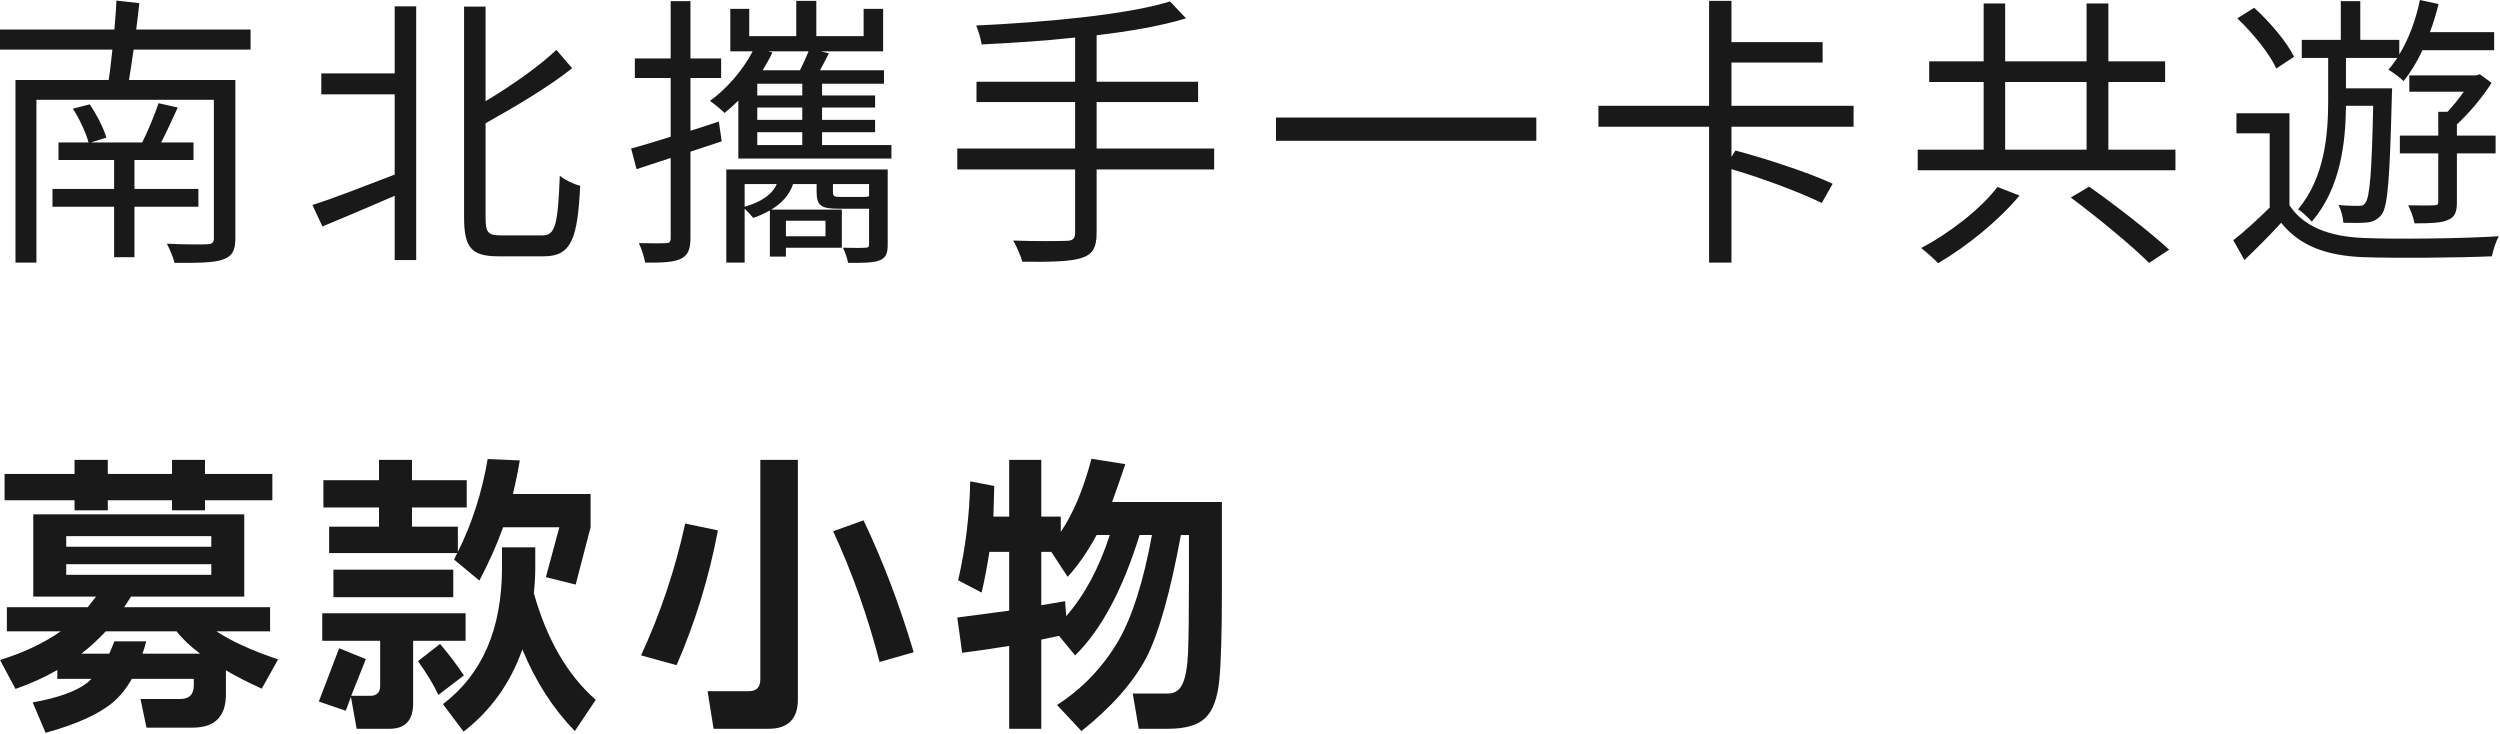
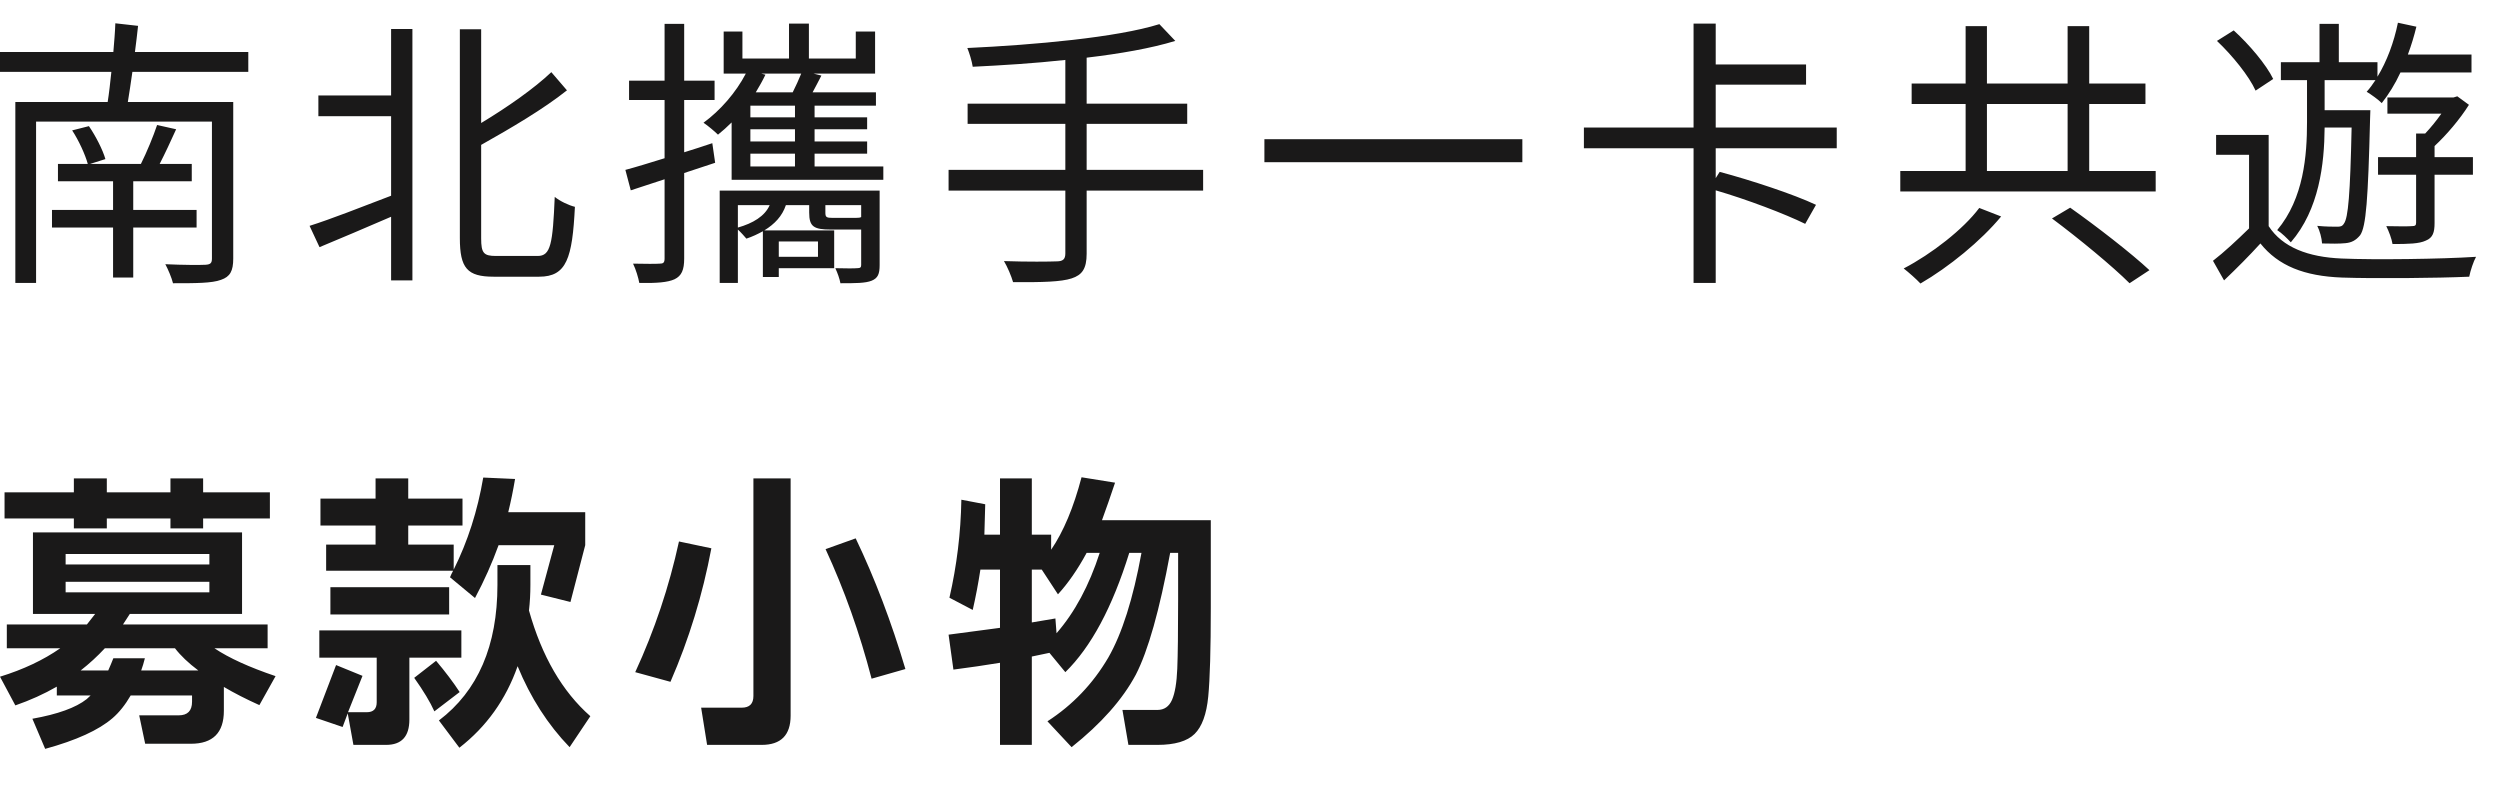
- <svg xmlns="http://www.w3.org/2000/svg" width="218px" height="64px" viewBox="0 0 218 64" version="1.1">
+ <svg xmlns="http://www.w3.org/2000/svg" width="220px" height="70px" viewBox="0 0 220 70" version="1.1">
  <defs />
  <g id="Page-1" stroke="none" stroke-width="1" fill="none" fill-rule="evenodd">
-     <g id="南北攜手一卡共遊-+-募款小物" fill="#1A1919">
-       <path d="M0.4,41.325 L6.5,41.325 L6.5,40.1 L9.4,40.1 L9.4,41.325 L15,41.325 L15,40.1 L17.875,40.1 L17.875,41.325 L23.75,41.325 L23.75,43.625 L17.875,43.625 L17.875,44.5 L15,44.5 L15,43.625 L9.4,43.625 L9.4,44.5 L6.5,44.5 L6.5,43.625 L0.4,43.625 L0.4,41.325 Z M10.825,52.95 L23.55,52.95 L23.55,55.05 L18.875,55.05 C20.142,55.9 21.933,56.717 24.25,57.5 L22.825,60.05 C21.642,59.517 20.6,58.983 19.7,58.45 L19.7,60.55 C19.7,62.483 18.733,63.45 16.8,63.45 L12.775,63.45 L12.25,60.95 L15.725,60.95 C16.508,60.95 16.9,60.55 16.9,59.75 L16.9,59.2 L11.5,59.2 C11.017,60.033 10.483,60.7 9.9,61.2 C8.683,62.25 6.708,63.15 3.975,63.9 L2.85,61.25 C5.083,60.85 6.675,60.275 7.625,59.525 C7.742,59.425 7.858,59.317 7.975,59.2 L5,59.2 L5,58.425 C3.867,59.075 2.65,59.625 1.35,60.075 L0,57.55 C2.05,56.917 3.817,56.083 5.3,55.05 L0.6,55.05 L0.6,52.95 L7.65,52.95 C7.9,52.633 8.142,52.325 8.375,52.025 L2.9,52.025 L2.9,44.85 L21.3,44.85 L21.3,52.025 L11.425,52.025 C11.225,52.325 11.025,52.633 10.825,52.95 L10.825,52.95 Z M9.975,55.925 L12.75,55.925 C12.65,56.325 12.542,56.683 12.425,57 L17.45,57 C16.583,56.35 15.9,55.7 15.4,55.05 L9.225,55.05 C8.575,55.75 7.867,56.4 7.1,57 L9.525,57 C9.675,56.667 9.825,56.308 9.975,55.925 L9.975,55.925 Z M18.425,49.2 L5.775,49.2 L5.775,50.125 L18.425,50.125 L18.425,49.2 Z M5.775,47.675 L18.425,47.675 L18.425,46.75 L5.775,46.75 L5.775,47.675 Z M36.45,57.65 L38.375,56.15 C39.192,57.117 39.883,58.033 40.45,58.9 L38.225,60.6 C37.858,59.783 37.267,58.8 36.45,57.65 L36.45,57.65 Z M29.075,49.675 L39.525,49.675 L39.525,52.075 L29.075,52.075 L29.075,49.675 Z M39.875,48.225 L28.7,48.225 L28.7,45.925 L33.05,45.925 L33.05,44.25 L28.2,44.25 L28.2,41.875 L33.05,41.875 L33.05,40.1 L35.925,40.1 L35.925,41.875 L40.7,41.875 L40.7,44.25 L35.925,44.25 L35.925,45.925 L39.925,45.925 L39.925,48.125 C41.158,45.658 42.025,42.958 42.525,40.025 L45.325,40.15 C45.158,41.15 44.958,42.125 44.725,43.075 L51.5,43.075 L51.5,45.975 L50.2,50.975 L47.6,50.325 L48.775,45.975 L43.875,45.975 C43.308,47.542 42.617,49.092 41.8,50.625 L39.6,48.8 C39.683,48.6 39.775,48.408 39.875,48.225 L39.875,48.225 Z M38.625,61.4 C42.058,58.8 43.775,54.825 43.775,49.475 L43.775,47.725 L46.675,47.725 L46.675,49.475 C46.675,50.242 46.633,50.992 46.55,51.725 C47.683,55.758 49.483,58.858 51.95,61.025 L50.125,63.75 C48.208,61.767 46.683,59.392 45.55,56.625 C44.517,59.558 42.808,61.95 40.425,63.8 L38.625,61.4 Z M28.1,53.475 L40.6,53.475 L40.6,55.875 L36.025,55.875 L36.025,61.325 C36.025,62.808 35.342,63.55 33.975,63.55 L31.1,63.55 L30.6,60.775 L30.15,61.975 L27.8,61.175 L29.575,56.525 L31.9,57.475 L30.625,60.675 L32.275,60.675 C32.858,60.675 33.15,60.383 33.15,59.8 L33.15,55.875 L28.1,55.875 L28.1,53.475 Z M69.575,40.1 L69.575,60.975 C69.575,62.692 68.725,63.55 67.025,63.55 L62.225,63.55 L61.7,60.275 L65.275,60.275 C65.958,60.275 66.3,59.933 66.3,59.25 L66.3,40.1 L69.575,40.1 Z M76.7,57.725 C75.65,53.692 74.3,49.892 72.65,46.325 L75.3,45.375 C76.983,48.892 78.442,52.725 79.675,56.875 L76.7,57.725 Z M55.9,57.15 C57.6,53.467 58.883,49.633 59.75,45.65 L62.6,46.25 C61.833,50.333 60.633,54.25 59,58 L55.9,57.15 Z M99.375,46.65 C97.892,51.433 96.017,54.933 93.75,57.15 L92.35,55.45 C91.833,55.55 91.317,55.658 90.8,55.775 L90.8,63.55 L88,63.55 L88,56.325 C86.683,56.542 85.317,56.742 83.9,56.925 L83.475,53.85 C85.025,53.65 86.533,53.45 88,53.25 L88,48.125 L86.275,48.125 C86.092,49.325 85.867,50.508 85.6,51.675 L83.55,50.6 C84.2,47.767 84.55,44.892 84.6,41.975 L86.7,42.375 C86.683,43.275 86.658,44.167 86.625,45.05 L88,45.05 L88,40.1 L90.8,40.1 L90.8,45.05 L92.5,45.05 L92.5,46.375 C93.583,44.792 94.475,42.667 95.175,40 L98.125,40.475 C97.742,41.625 97.358,42.725 96.975,43.775 L106.55,43.775 L106.55,51.462 C106.55,55.138 106.475,57.75 106.325,59.3 C106.175,60.85 105.775,61.946 105.125,62.587 C104.475,63.229 103.383,63.55 101.85,63.55 L99.3,63.55 L98.775,60.475 L101.85,60.475 C102.45,60.475 102.879,60.179 103.138,59.587 C103.396,58.996 103.55,58.083 103.6,56.85 C103.65,55.617 103.675,53.6 103.675,50.8 L103.675,46.65 L102.975,46.65 C102.042,51.7 101.033,55.275 99.95,57.375 C98.783,59.558 96.9,61.683 94.3,63.75 L92.175,61.475 C94.392,60.042 96.175,58.175 97.525,55.875 C98.742,53.758 99.717,50.683 100.45,46.65 L99.375,46.65 Z M92.975,53.725 C94.575,51.892 95.842,49.533 96.775,46.65 L95.625,46.65 C94.842,48.1 94,49.317 93.1,50.3 L91.675,48.125 L90.8,48.125 L90.8,52.775 C91.5,52.658 92.192,52.542 92.875,52.425 L92.975,53.725 Z" id="募款小物" />
-       <path d="M17.3,18.025 L17.3,16.475 L11.725,16.475 L11.725,13.95 L16.875,13.95 L16.875,12.425 L14.05,12.425 C14.525,11.5 15.025,10.425 15.5,9.375 L13.825,9 C13.5,9.975 12.925,11.375 12.4,12.425 L7.925,12.425 L9.275,12 C9.05,11.2 8.425,9.975 7.825,9.1 L6.35,9.475 C6.925,10.35 7.5,11.6 7.725,12.425 L5.1,12.425 L5.1,13.95 L9.95,13.95 L9.95,16.475 L4.575,16.475 L4.575,18.025 L9.95,18.025 L9.95,22.425 L11.725,22.425 L11.725,18.025 L17.3,18.025 Z M21.85,4.325 L21.85,2.575 L11.875,2.575 C11.975,1.8 12.075,1 12.15,0.275 L10.15,0.05 C10.125,0.8 10.05,1.675 9.975,2.575 L0,2.575 L0,4.325 L9.8,4.325 C9.7,5.275 9.6,6.2 9.475,6.975 L1.35,6.975 L1.35,22.9 L3.175,22.9 L3.175,8.7 L18.65,8.7 L18.65,20.75 C18.65,21.15 18.525,21.275 18.075,21.3 C17.65,21.325 16.125,21.325 14.55,21.25 C14.8,21.725 15.1,22.425 15.225,22.925 C17.225,22.925 18.65,22.925 19.45,22.625 C20.25,22.35 20.525,21.85 20.525,20.75 L20.525,6.975 L11.25,6.975 C11.375,6.175 11.525,5.25 11.65,4.325 L21.85,4.325 Z M34.417,6.4 L28.017,6.4 L28.017,8.225 L34.417,8.225 L34.417,15.225 C31.742,16.25 29.067,17.3 27.242,17.875 L28.117,19.75 C29.917,19 32.167,18.05 34.417,17.075 L34.417,22.675 L36.292,22.675 L36.292,0.55 L34.417,0.55 L34.417,6.4 Z M43.642,20.525 C42.567,20.525 42.342,20.275 42.342,18.975 L42.342,10.75 C44.967,9.275 47.817,7.6 49.892,5.95 L48.517,4.35 C47.017,5.775 44.667,7.425 42.342,8.825 L42.342,0.575 L40.467,0.575 L40.467,18.95 C40.467,21.6 41.117,22.35 43.442,22.35 L47.442,22.35 C49.867,22.35 50.367,20.725 50.592,16.2 C50.067,16.075 49.267,15.7 48.817,15.325 C48.642,19.45 48.467,20.525 47.317,20.525 L43.642,20.525 Z M62.683,10.6 C61.858,10.875 61.033,11.15 60.208,11.4 L60.208,6.8 L62.883,6.8 L62.883,5.1 L60.208,5.1 L60.208,0.1 L58.483,0.1 L58.483,5.1 L55.358,5.1 L55.358,6.8 L58.483,6.8 L58.483,11.925 C57.183,12.325 55.983,12.7 55.033,12.95 L55.508,14.75 L58.483,13.775 L58.483,20.75 C58.483,21.125 58.358,21.2 58.058,21.2 C57.758,21.225 56.783,21.225 55.708,21.2 C55.958,21.7 56.183,22.475 56.258,22.9 C57.808,22.925 58.758,22.85 59.358,22.575 C59.983,22.275 60.208,21.75 60.208,20.75 L60.208,13.225 L62.933,12.325 L62.683,10.6 Z M73.283,17.175 C72.708,17.175 72.633,17.1 72.633,16.7 L72.633,16.05 L75.783,16.05 L75.783,17.1 C75.708,17.15 75.583,17.175 75.283,17.175 L73.283,17.175 Z M64.933,16.05 L67.733,16.05 C67.308,17.025 66.258,17.65 64.933,18.025 L64.933,16.05 Z M71.983,19.25 L71.983,20.6 L68.533,20.6 L68.533,19.25 L71.983,19.25 Z M77.408,14.775 L63.333,14.775 L63.333,22.9 L64.933,22.9 L64.933,18.2 C65.208,18.45 65.533,18.825 65.683,19 C66.208,18.825 66.683,18.6 67.133,18.35 L67.133,22.375 L68.533,22.375 L68.533,21.6 L73.408,21.6 L73.408,18.275 L67.258,18.275 C68.158,17.725 68.833,17.025 69.158,16.05 L71.208,16.05 L71.208,16.7 C71.208,17.95 71.608,18.2 73.133,18.2 L75.533,18.2 L75.783,18.2 L75.783,21.325 C75.783,21.525 75.708,21.6 75.433,21.6 C75.183,21.625 74.458,21.625 73.508,21.6 C73.708,22.025 73.883,22.525 73.958,22.925 C75.258,22.925 76.158,22.925 76.708,22.7 C77.258,22.475 77.408,22.1 77.408,21.325 L77.408,14.775 Z M66.033,11.525 L69.958,11.525 L69.958,12.65 L66.033,12.65 L66.033,11.525 Z M66.983,4.475 L70.508,4.475 C70.308,4.975 70.033,5.575 69.758,6.125 L66.508,6.125 C66.808,5.625 67.108,5.1 67.358,4.575 L66.983,4.475 Z M69.958,8.325 L66.033,8.325 L66.033,7.3 L69.958,7.3 L69.958,8.325 Z M69.958,10.45 L66.033,10.45 L66.033,9.375 L69.958,9.375 L69.958,10.45 Z M71.683,12.65 L71.683,11.525 L76.308,11.525 L76.308,10.45 L71.683,10.45 L71.683,9.375 L76.308,9.375 L76.308,8.325 L71.683,8.325 L71.683,7.3 L77.083,7.3 L77.083,6.125 L71.508,6.125 C71.758,5.675 72.008,5.175 72.283,4.65 L71.583,4.475 L77.008,4.475 L77.008,0.775 L75.308,0.775 L75.308,3.15 L71.183,3.15 L71.183,0.075 L69.433,0.075 L69.433,3.15 L65.333,3.15 L65.333,0.775 L63.683,0.775 L63.683,4.475 L65.633,4.475 C64.758,6.15 63.383,7.725 61.908,8.8 C62.283,9.05 62.908,9.575 63.183,9.85 C63.583,9.525 63.983,9.175 64.383,8.775 L64.383,13.825 L77.733,13.825 L77.733,12.65 L71.683,12.65 Z M105.875,12.95 L95.625,12.95 L95.625,8.9 L104.475,8.9 L104.475,7.125 L95.625,7.125 L95.625,3.075 C98.575,2.725 101.3,2.25 103.425,1.6 L102.025,0.125 C98.275,1.3 91.025,1.95 85.125,2.225 C85.3,2.65 85.525,3.375 85.6,3.875 C88.175,3.75 91,3.575 93.75,3.275 L93.75,7.125 L85.15,7.125 L85.15,8.9 L93.75,8.9 L93.75,12.95 L83.475,12.95 L83.475,14.775 L93.75,14.775 L93.75,20.3 C93.75,20.825 93.525,21 92.975,21 C92.4,21.025 90.45,21.05 88.35,20.975 C88.65,21.475 89,22.3 89.15,22.825 C91.775,22.85 93.375,22.8 94.3,22.5 C95.225,22.2 95.625,21.65 95.625,20.325 L95.625,14.775 L105.875,14.775 L105.875,12.95 Z M111.267,10.25 L111.267,12.275 L133.967,12.275 L133.967,10.25 L111.267,10.25 Z M161.633,11.05 L161.633,9.225 L150.983,9.225 L150.983,5.45 L158.933,5.45 L158.933,3.675 L150.983,3.675 L150.983,0.075 L149.033,0.075 L149.033,9.225 L139.383,9.225 L139.383,11.05 L149.033,11.05 L149.033,22.9 L150.983,22.9 L150.983,14.75 C153.733,15.55 157.083,16.825 158.858,17.7 L159.808,16.025 C157.858,15.1 154.058,13.85 151.333,13.125 L150.983,13.675 L150.983,11.05 L161.633,11.05 Z M174.175,16.3 C172.775,18.175 169.975,20.35 167.525,21.625 C167.975,21.975 168.65,22.575 169,22.95 C171.5,21.5 174.325,19.2 176.1,17.05 L174.175,16.3 Z M180.575,17.225 C182.925,18.975 185.925,21.45 187.4,22.925 L189.15,21.775 C187.575,20.3 184.475,17.9 182.175,16.275 L180.575,17.225 Z M174.85,7.15 L181.95,7.15 L181.95,13.05 L174.85,13.05 L174.85,7.15 Z M183.85,13.05 L183.85,7.15 L188.8,7.15 L188.8,5.35 L183.85,5.35 L183.85,0.3 L181.95,0.3 L181.95,5.35 L174.85,5.35 L174.85,0.3 L172.975,0.3 L172.975,5.35 L168.225,5.35 L168.225,7.15 L172.975,7.15 L172.975,13.05 L167.225,13.05 L167.225,14.85 L189.7,14.85 L189.7,13.05 L183.85,13.05 Z M214.242,13.375 L217.617,13.375 L217.617,11.825 L214.242,11.825 L214.242,10.85 C215.292,9.875 216.467,8.5 217.267,7.225 L216.242,6.475 L215.917,6.575 L210.092,6.575 L210.092,8 L214.842,8 C214.417,8.6 213.917,9.225 213.417,9.75 L212.617,9.75 L212.617,11.825 L209.267,11.825 L209.267,13.375 L212.617,13.375 L212.617,17.6 C212.617,17.825 212.542,17.9 212.242,17.9 C211.967,17.925 211.017,17.925 209.992,17.9 C210.217,18.35 210.467,19 210.542,19.475 C211.942,19.475 212.892,19.45 213.467,19.175 C214.092,18.925 214.242,18.45 214.242,17.625 L214.242,13.375 Z M206.942,9.225 C206.817,15.1 206.642,17.175 206.267,17.675 C206.117,17.925 205.942,17.95 205.667,17.95 C205.342,17.95 204.667,17.95 203.917,17.875 C204.142,18.3 204.317,18.975 204.342,19.425 C205.117,19.45 205.892,19.45 206.392,19.4 C206.942,19.35 207.317,19.15 207.692,18.7 C208.217,17.95 208.392,15.55 208.567,8.45 C208.567,8.225 208.592,7.7 208.592,7.7 L204.567,7.7 L204.567,5.05 L209.042,5.05 C208.792,5.425 208.542,5.775 208.267,6.075 C208.642,6.3 209.342,6.8 209.592,7.075 C210.192,6.325 210.767,5.4 211.242,4.375 L217.492,4.375 L217.492,2.8 L211.892,2.8 C212.192,2 212.442,1.175 212.642,0.35 L211.017,0 C210.667,1.725 210.042,3.4 209.217,4.75 L209.217,3.475 L205.817,3.475 L205.817,0.1 L204.117,0.1 L204.117,3.475 L200.717,3.475 L200.717,5.05 L203.017,5.05 L203.017,8.75 C203.017,11.65 202.742,15.45 200.392,18.25 C200.792,18.5 201.292,19 201.592,19.325 C204.092,16.425 204.542,12.45 204.567,9.225 L206.942,9.225 Z M200.042,4.95 C199.442,3.7 197.942,1.925 196.567,0.675 L195.092,1.6 C196.467,2.9 197.917,4.7 198.492,5.975 L200.042,4.95 Z M199.642,9.875 L195.017,9.875 L195.017,11.625 L197.917,11.625 L197.917,18.1 C196.867,19.125 195.717,20.2 194.742,20.95 L195.717,22.675 C196.867,21.575 197.917,20.525 198.917,19.425 C200.492,21.4 202.792,22.3 206.092,22.425 C208.967,22.525 214.442,22.475 217.292,22.35 C217.392,21.825 217.667,21 217.892,20.6 C214.817,20.8 208.917,20.875 206.067,20.75 C203.117,20.625 200.867,19.775 199.642,17.9 L199.642,9.875 Z" id="南北攜手一卡共遊" />
+     <g id="index-smartcards-title" transform="translate(0, 2)" fill="#1A1919">
+       <g id="Page-1">
+         <g id="南北攜手一卡共遊-+-募款小物">
+           <path d="M0.4,41.325 L6.5,41.325 L6.5,40.1 L9.4,40.1 L9.4,41.325 L15,41.325 L15,40.1 L17.875,40.1 L17.875,41.325 L23.75,41.325 L23.75,43.625 L17.875,43.625 L17.875,44.5 L15,44.5 L15,43.625 L9.4,43.625 L9.4,44.5 L6.5,44.5 L6.5,43.625 L0.4,43.625 L0.4,41.325 L0.4,41.325 Z M10.825,52.95 L23.55,52.95 L23.55,55.05 L18.875,55.05 C20.142,55.9 21.933,56.717 24.25,57.5 L22.825,60.05 C21.642,59.517 20.6,58.983 19.7,58.45 L19.7,60.55 C19.7,62.483 18.733,63.45 16.8,63.45 L12.775,63.45 L12.25,60.95 L15.725,60.95 C16.508,60.95 16.9,60.55 16.9,59.75 L16.9,59.2 L11.5,59.2 C11.017,60.033 10.483,60.7 9.9,61.2 C8.683,62.25 6.708,63.15 3.975,63.9 L2.85,61.25 C5.083,60.85 6.675,60.275 7.625,59.525 C7.742,59.425 7.858,59.317 7.975,59.2 L5,59.2 L5,58.425 C3.867,59.075 2.65,59.625 1.35,60.075 L0,57.55 C2.05,56.917 3.817,56.083 5.3,55.05 L0.6,55.05 L0.6,52.95 L7.65,52.95 C7.9,52.633 8.142,52.325 8.375,52.025 L2.9,52.025 L2.9,44.85 L21.3,44.85 L21.3,52.025 L11.425,52.025 C11.225,52.325 11.025,52.633 10.825,52.95 L10.825,52.95 L10.825,52.95 Z M9.975,55.925 L12.75,55.925 C12.65,56.325 12.542,56.683 12.425,57 L17.45,57 C16.583,56.35 15.9,55.7 15.4,55.05 L9.225,55.05 C8.575,55.75 7.867,56.4 7.1,57 L9.525,57 C9.675,56.667 9.825,56.308 9.975,55.925 L9.975,55.925 L9.975,55.925 Z M18.425,49.2 L5.775,49.2 L5.775,50.125 L18.425,50.125 L18.425,49.2 L18.425,49.2 Z M5.775,47.675 L18.425,47.675 L18.425,46.75 L5.775,46.75 L5.775,47.675 L5.775,47.675 Z M36.45,57.65 L38.375,56.15 C39.192,57.117 39.883,58.033 40.45,58.9 L38.225,60.6 C37.858,59.783 37.267,58.8 36.45,57.65 L36.45,57.65 L36.45,57.65 Z M29.075,49.675 L39.525,49.675 L39.525,52.075 L29.075,52.075 L29.075,49.675 L29.075,49.675 Z M39.875,48.225 L28.7,48.225 L28.7,45.925 L33.05,45.925 L33.05,44.25 L28.2,44.25 L28.2,41.875 L33.05,41.875 L33.05,40.1 L35.925,40.1 L35.925,41.875 L40.7,41.875 L40.7,44.25 L35.925,44.25 L35.925,45.925 L39.925,45.925 L39.925,48.125 C41.158,45.658 42.025,42.958 42.525,40.025 L45.325,40.15 C45.158,41.15 44.958,42.125 44.725,43.075 L51.5,43.075 L51.5,45.975 L50.2,50.975 L47.6,50.325 L48.775,45.975 L43.875,45.975 C43.308,47.542 42.617,49.092 41.8,50.625 L39.6,48.8 C39.683,48.6 39.775,48.408 39.875,48.225 L39.875,48.225 L39.875,48.225 Z M38.625,61.4 C42.058,58.8 43.775,54.825 43.775,49.475 L43.775,47.725 L46.675,47.725 L46.675,49.475 C46.675,50.242 46.633,50.992 46.55,51.725 C47.683,55.758 49.483,58.858 51.95,61.025 L50.125,63.75 C48.208,61.767 46.683,59.392 45.55,56.625 C44.517,59.558 42.808,61.95 40.425,63.8 L38.625,61.4 L38.625,61.4 Z M28.1,53.475 L40.6,53.475 L40.6,55.875 L36.025,55.875 L36.025,61.325 C36.025,62.808 35.342,63.55 33.975,63.55 L31.1,63.55 L30.6,60.775 L30.15,61.975 L27.8,61.175 L29.575,56.525 L31.9,57.475 L30.625,60.675 L32.275,60.675 C32.858,60.675 33.15,60.383 33.15,59.8 L33.15,55.875 L28.1,55.875 L28.1,53.475 L28.1,53.475 Z M69.575,40.1 L69.575,60.975 C69.575,62.692 68.725,63.55 67.025,63.55 L62.225,63.55 L61.7,60.275 L65.275,60.275 C65.958,60.275 66.3,59.933 66.3,59.25 L66.3,40.1 L69.575,40.1 L69.575,40.1 Z M76.7,57.725 C75.65,53.692 74.3,49.892 72.65,46.325 L75.3,45.375 C76.983,48.892 78.442,52.725 79.675,56.875 L76.7,57.725 L76.7,57.725 Z M55.9,57.15 C57.6,53.467 58.883,49.633 59.75,45.65 L62.6,46.25 C61.833,50.333 60.633,54.25 59,58 L55.9,57.15 L55.9,57.15 Z M99.375,46.65 C97.892,51.433 96.017,54.933 93.75,57.15 L92.35,55.45 C91.833,55.55 91.317,55.658 90.8,55.775 L90.8,63.55 L88,63.55 L88,56.325 C86.683,56.542 85.317,56.742 83.9,56.925 L83.475,53.85 C85.025,53.65 86.533,53.45 88,53.25 L88,48.125 L86.275,48.125 C86.092,49.325 85.867,50.508 85.6,51.675 L83.55,50.6 C84.2,47.767 84.55,44.892 84.6,41.975 L86.7,42.375 C86.683,43.275 86.658,44.167 86.625,45.05 L88,45.05 L88,40.1 L90.8,40.1 L90.8,45.05 L92.5,45.05 L92.5,46.375 C93.583,44.792 94.475,42.667 95.175,40 L98.125,40.475 C97.742,41.625 97.358,42.725 96.975,43.775 L106.55,43.775 L106.55,51.462 C106.55,55.138 106.475,57.75 106.325,59.3 C106.175,60.85 105.775,61.946 105.125,62.587 C104.475,63.229 103.383,63.55 101.85,63.55 L99.3,63.55 L98.775,60.475 L101.85,60.475 C102.45,60.475 102.879,60.179 103.138,59.587 C103.396,58.996 103.55,58.083 103.6,56.85 C103.65,55.617 103.675,53.6 103.675,50.8 L103.675,46.65 L102.975,46.65 C102.042,51.7 101.033,55.275 99.95,57.375 C98.783,59.558 96.9,61.683 94.3,63.75 L92.175,61.475 C94.392,60.042 96.175,58.175 97.525,55.875 C98.742,53.758 99.717,50.683 100.45,46.65 L99.375,46.65 L99.375,46.65 Z M92.975,53.725 C94.575,51.892 95.842,49.533 96.775,46.65 L95.625,46.65 C94.842,48.1 94,49.317 93.1,50.3 L91.675,48.125 L90.8,48.125 L90.8,52.775 C91.5,52.658 92.192,52.542 92.875,52.425 L92.975,53.725 L92.975,53.725 Z" id="募款小物" />
+           <path d="M17.3,18.025 L17.3,16.475 L11.725,16.475 L11.725,13.95 L16.875,13.95 L16.875,12.425 L14.05,12.425 C14.525,11.5 15.025,10.425 15.5,9.375 L13.825,9 C13.5,9.975 12.925,11.375 12.4,12.425 L7.925,12.425 L9.275,12 C9.05,11.2 8.425,9.975 7.825,9.1 L6.35,9.475 C6.925,10.35 7.5,11.6 7.725,12.425 L5.1,12.425 L5.1,13.95 L9.95,13.95 L9.95,16.475 L4.575,16.475 L4.575,18.025 L9.95,18.025 L9.95,22.425 L11.725,22.425 L11.725,18.025 L17.3,18.025 L17.3,18.025 Z M21.85,4.325 L21.85,2.575 L11.875,2.575 C11.975,1.8 12.075,1 12.15,0.275 L10.15,0.05 C10.125,0.8 10.05,1.675 9.975,2.575 L0,2.575 L0,4.325 L9.8,4.325 C9.7,5.275 9.6,6.2 9.475,6.975 L1.35,6.975 L1.35,22.9 L3.175,22.9 L3.175,8.7 L18.65,8.7 L18.65,20.75 C18.65,21.15 18.525,21.275 18.075,21.3 C17.65,21.325 16.125,21.325 14.55,21.25 C14.8,21.725 15.1,22.425 15.225,22.925 C17.225,22.925 18.65,22.925 19.45,22.625 C20.25,22.35 20.525,21.85 20.525,20.75 L20.525,6.975 L11.25,6.975 C11.375,6.175 11.525,5.25 11.65,4.325 L21.85,4.325 L21.85,4.325 Z M34.417,6.4 L28.017,6.4 L28.017,8.225 L34.417,8.225 L34.417,15.225 C31.742,16.25 29.067,17.3 27.242,17.875 L28.117,19.75 C29.917,19 32.167,18.05 34.417,17.075 L34.417,22.675 L36.292,22.675 L36.292,0.55 L34.417,0.55 L34.417,6.4 L34.417,6.4 Z M43.642,20.525 C42.567,20.525 42.342,20.275 42.342,18.975 L42.342,10.75 C44.967,9.275 47.817,7.6 49.892,5.95 L48.517,4.35 C47.017,5.775 44.667,7.425 42.342,8.825 L42.342,0.575 L40.467,0.575 L40.467,18.95 C40.467,21.6 41.117,22.35 43.442,22.35 L47.442,22.35 C49.867,22.35 50.367,20.725 50.592,16.2 C50.067,16.075 49.267,15.7 48.817,15.325 C48.642,19.45 48.467,20.525 47.317,20.525 L43.642,20.525 L43.642,20.525 Z M62.683,10.6 C61.858,10.875 61.033,11.15 60.208,11.4 L60.208,6.8 L62.883,6.8 L62.883,5.1 L60.208,5.1 L60.208,0.1 L58.483,0.1 L58.483,5.1 L55.358,5.1 L55.358,6.8 L58.483,6.8 L58.483,11.925 C57.183,12.325 55.983,12.7 55.033,12.95 L55.508,14.75 L58.483,13.775 L58.483,20.75 C58.483,21.125 58.358,21.2 58.058,21.2 C57.758,21.225 56.783,21.225 55.708,21.2 C55.958,21.7 56.183,22.475 56.258,22.9 C57.808,22.925 58.758,22.85 59.358,22.575 C59.983,22.275 60.208,21.75 60.208,20.75 L60.208,13.225 L62.933,12.325 L62.683,10.6 L62.683,10.6 Z M73.283,17.175 C72.708,17.175 72.633,17.1 72.633,16.7 L72.633,16.05 L75.783,16.05 L75.783,17.1 C75.708,17.15 75.583,17.175 75.283,17.175 L73.283,17.175 L73.283,17.175 Z M64.933,16.05 L67.733,16.05 C67.308,17.025 66.258,17.65 64.933,18.025 L64.933,16.05 L64.933,16.05 Z M71.983,19.25 L71.983,20.6 L68.533,20.6 L68.533,19.25 L71.983,19.25 L71.983,19.25 Z M77.408,14.775 L63.333,14.775 L63.333,22.9 L64.933,22.9 L64.933,18.2 C65.208,18.45 65.533,18.825 65.683,19 C66.208,18.825 66.683,18.6 67.133,18.35 L67.133,22.375 L68.533,22.375 L68.533,21.6 L73.408,21.6 L73.408,18.275 L67.258,18.275 C68.158,17.725 68.833,17.025 69.158,16.05 L71.208,16.05 L71.208,16.7 C71.208,17.95 71.608,18.2 73.133,18.2 L75.533,18.2 L75.783,18.2 L75.783,21.325 C75.783,21.525 75.708,21.6 75.433,21.6 C75.183,21.625 74.458,21.625 73.508,21.6 C73.708,22.025 73.883,22.525 73.958,22.925 C75.258,22.925 76.158,22.925 76.708,22.7 C77.258,22.475 77.408,22.1 77.408,21.325 L77.408,14.775 L77.408,14.775 Z M66.033,11.525 L69.958,11.525 L69.958,12.65 L66.033,12.65 L66.033,11.525 L66.033,11.525 Z M66.983,4.475 L70.508,4.475 C70.308,4.975 70.033,5.575 69.758,6.125 L66.508,6.125 C66.808,5.625 67.108,5.1 67.358,4.575 L66.983,4.475 L66.983,4.475 Z M69.958,8.325 L66.033,8.325 L66.033,7.3 L69.958,7.3 L69.958,8.325 L69.958,8.325 Z M69.958,10.45 L66.033,10.45 L66.033,9.375 L69.958,9.375 L69.958,10.45 L69.958,10.45 Z M71.683,12.65 L71.683,11.525 L76.308,11.525 L76.308,10.45 L71.683,10.45 L71.683,9.375 L76.308,9.375 L76.308,8.325 L71.683,8.325 L71.683,7.3 L77.083,7.3 L77.083,6.125 L71.508,6.125 C71.758,5.675 72.008,5.175 72.283,4.65 L71.583,4.475 L77.008,4.475 L77.008,0.775 L75.308,0.775 L75.308,3.15 L71.183,3.15 L71.183,0.075 L69.433,0.075 L69.433,3.15 L65.333,3.15 L65.333,0.775 L63.683,0.775 L63.683,4.475 L65.633,4.475 C64.758,6.15 63.383,7.725 61.908,8.8 C62.283,9.05 62.908,9.575 63.183,9.85 C63.583,9.525 63.983,9.175 64.383,8.775 L64.383,13.825 L77.733,13.825 L77.733,12.65 L71.683,12.65 L71.683,12.65 Z M105.875,12.95 L95.625,12.95 L95.625,8.9 L104.475,8.9 L104.475,7.125 L95.625,7.125 L95.625,3.075 C98.575,2.725 101.3,2.25 103.425,1.6 L102.025,0.125 C98.275,1.3 91.025,1.95 85.125,2.225 C85.3,2.65 85.525,3.375 85.6,3.875 C88.175,3.75 91,3.575 93.75,3.275 L93.75,7.125 L85.15,7.125 L85.15,8.9 L93.75,8.9 L93.75,12.95 L83.475,12.95 L83.475,14.775 L93.75,14.775 L93.75,20.3 C93.75,20.825 93.525,21 92.975,21 C92.4,21.025 90.45,21.05 88.35,20.975 C88.65,21.475 89,22.3 89.15,22.825 C91.775,22.85 93.375,22.8 94.3,22.5 C95.225,22.2 95.625,21.65 95.625,20.325 L95.625,14.775 L105.875,14.775 L105.875,12.95 L105.875,12.95 Z M111.267,10.25 L111.267,12.275 L133.967,12.275 L133.967,10.25 L111.267,10.25 L111.267,10.25 Z M161.633,11.05 L161.633,9.225 L150.983,9.225 L150.983,5.45 L158.933,5.45 L158.933,3.675 L150.983,3.675 L150.983,0.075 L149.033,0.075 L149.033,9.225 L139.383,9.225 L139.383,11.05 L149.033,11.05 L149.033,22.9 L150.983,22.9 L150.983,14.75 C153.733,15.55 157.083,16.825 158.858,17.7 L159.808,16.025 C157.858,15.1 154.058,13.85 151.333,13.125 L150.983,13.675 L150.983,11.05 L161.633,11.05 L161.633,11.05 Z M174.175,16.3 C172.775,18.175 169.975,20.35 167.525,21.625 C167.975,21.975 168.65,22.575 169,22.95 C171.5,21.5 174.325,19.2 176.1,17.05 L174.175,16.3 L174.175,16.3 Z M180.575,17.225 C182.925,18.975 185.925,21.45 187.4,22.925 L189.15,21.775 C187.575,20.3 184.475,17.9 182.175,16.275 L180.575,17.225 L180.575,17.225 Z M174.85,7.15 L181.95,7.15 L181.95,13.05 L174.85,13.05 L174.85,7.15 L174.85,7.15 Z M183.85,13.05 L183.85,7.15 L188.8,7.15 L188.8,5.35 L183.85,5.35 L183.85,0.3 L181.95,0.3 L181.95,5.35 L174.85,5.35 L174.85,0.3 L172.975,0.3 L172.975,5.35 L168.225,5.35 L168.225,7.15 L172.975,7.15 L172.975,13.05 L167.225,13.05 L167.225,14.85 L189.7,14.85 L189.7,13.05 L183.85,13.05 L183.85,13.05 Z M214.242,13.375 L217.617,13.375 L217.617,11.825 L214.242,11.825 L214.242,10.85 C215.292,9.875 216.467,8.5 217.267,7.225 L216.242,6.475 L215.917,6.575 L210.092,6.575 L210.092,8 L214.842,8 C214.417,8.6 213.917,9.225 213.417,9.75 L212.617,9.75 L212.617,11.825 L209.267,11.825 L209.267,13.375 L212.617,13.375 L212.617,17.6 C212.617,17.825 212.542,17.9 212.242,17.9 C211.967,17.925 211.017,17.925 209.992,17.9 C210.217,18.35 210.467,19 210.542,19.475 C211.942,19.475 212.892,19.45 213.467,19.175 C214.092,18.925 214.242,18.45 214.242,17.625 L214.242,13.375 L214.242,13.375 Z M206.942,9.225 C206.817,15.1 206.642,17.175 206.267,17.675 C206.117,17.925 205.942,17.95 205.667,17.95 C205.342,17.95 204.667,17.95 203.917,17.875 C204.142,18.3 204.317,18.975 204.342,19.425 C205.117,19.45 205.892,19.45 206.392,19.4 C206.942,19.35 207.317,19.15 207.692,18.7 C208.217,17.95 208.392,15.55 208.567,8.45 C208.567,8.225 208.592,7.7 208.592,7.7 L204.567,7.7 L204.567,5.05 L209.042,5.05 C208.792,5.425 208.542,5.775 208.267,6.075 C208.642,6.3 209.342,6.8 209.592,7.075 C210.192,6.325 210.767,5.4 211.242,4.375 L217.492,4.375 L217.492,2.8 L211.892,2.8 C212.192,2 212.442,1.175 212.642,0.35 L211.017,0 C210.667,1.725 210.042,3.4 209.217,4.75 L209.217,3.475 L205.817,3.475 L205.817,0.1 L204.117,0.1 L204.117,3.475 L200.717,3.475 L200.717,5.05 L203.017,5.05 L203.017,8.75 C203.017,11.65 202.742,15.45 200.392,18.25 C200.792,18.5 201.292,19 201.592,19.325 C204.092,16.425 204.542,12.45 204.567,9.225 L206.942,9.225 L206.942,9.225 Z M200.042,4.95 C199.442,3.7 197.942,1.925 196.567,0.675 L195.092,1.6 C196.467,2.9 197.917,4.7 198.492,5.975 L200.042,4.95 L200.042,4.95 Z M199.642,9.875 L195.017,9.875 L195.017,11.625 L197.917,11.625 L197.917,18.1 C196.867,19.125 195.717,20.2 194.742,20.95 L195.717,22.675 C196.867,21.575 197.917,20.525 198.917,19.425 C200.492,21.4 202.792,22.3 206.092,22.425 C208.967,22.525 214.442,22.475 217.292,22.35 C217.392,21.825 217.667,21 217.892,20.6 C214.817,20.8 208.917,20.875 206.067,20.75 C203.117,20.625 200.867,19.775 199.642,17.9 L199.642,9.875 L199.642,9.875 Z" id="南北攜手一卡共遊" />
+         </g>
+       </g>
    </g>
  </g>
</svg>
